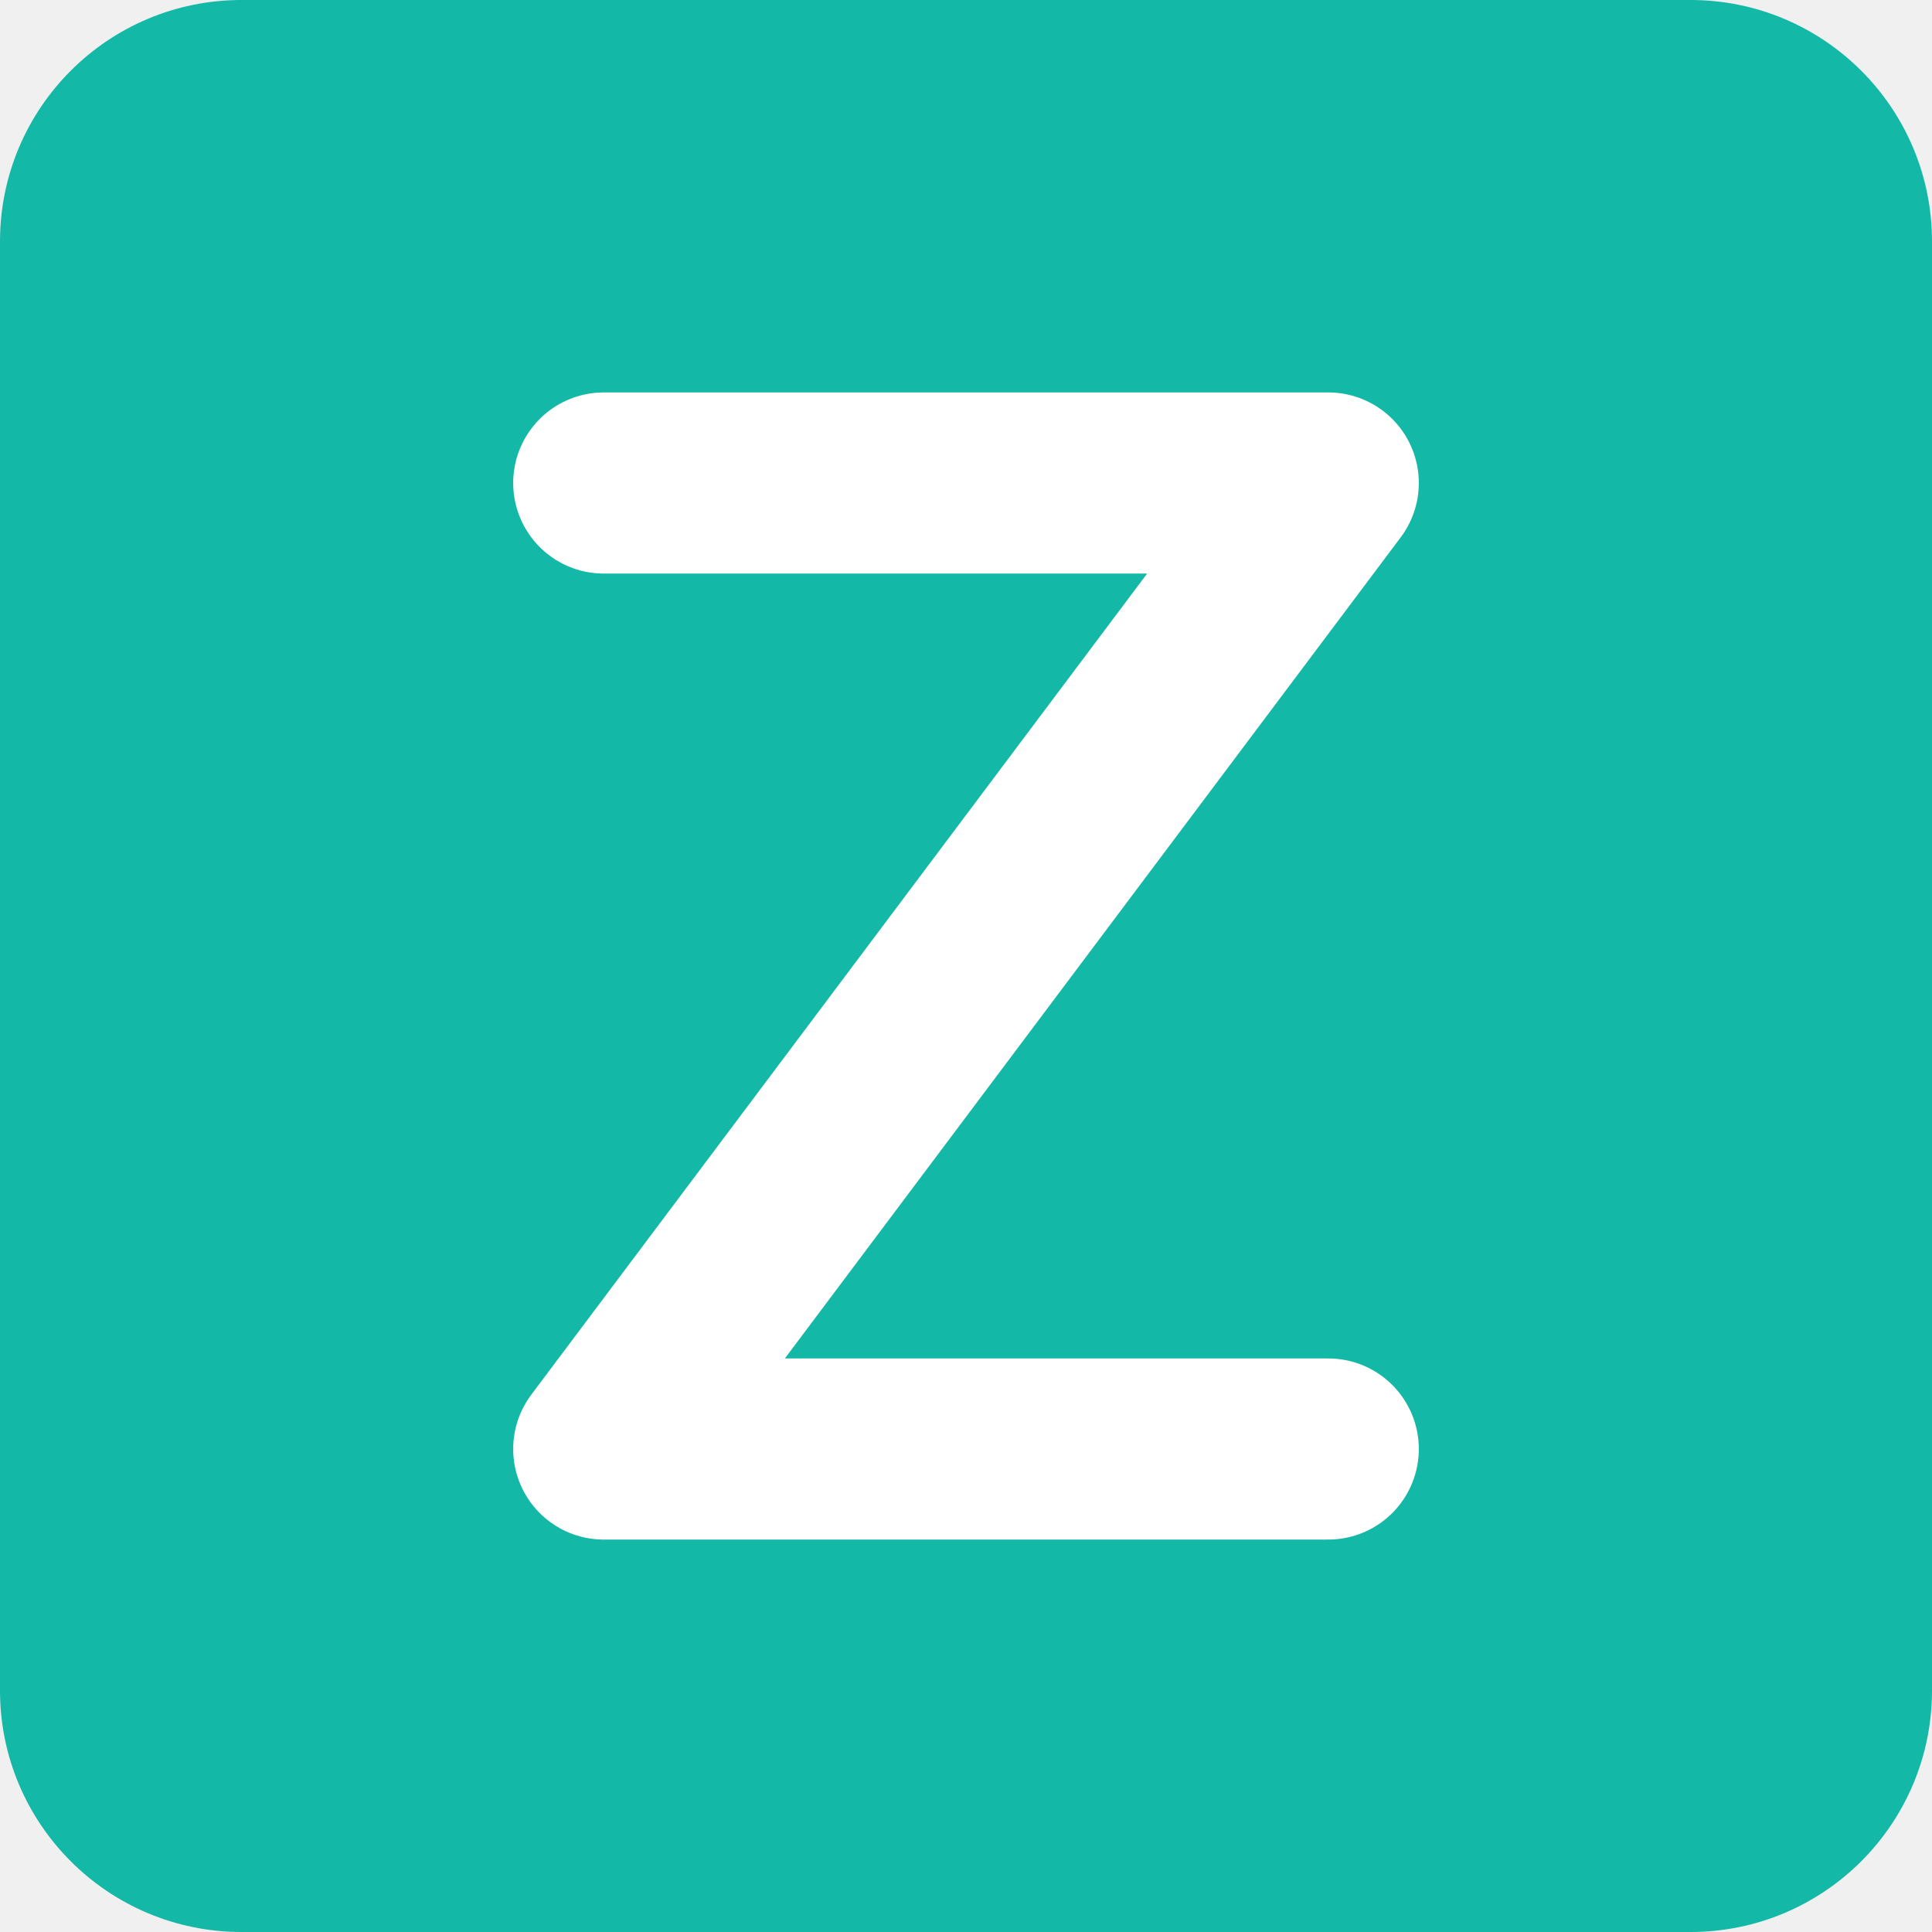
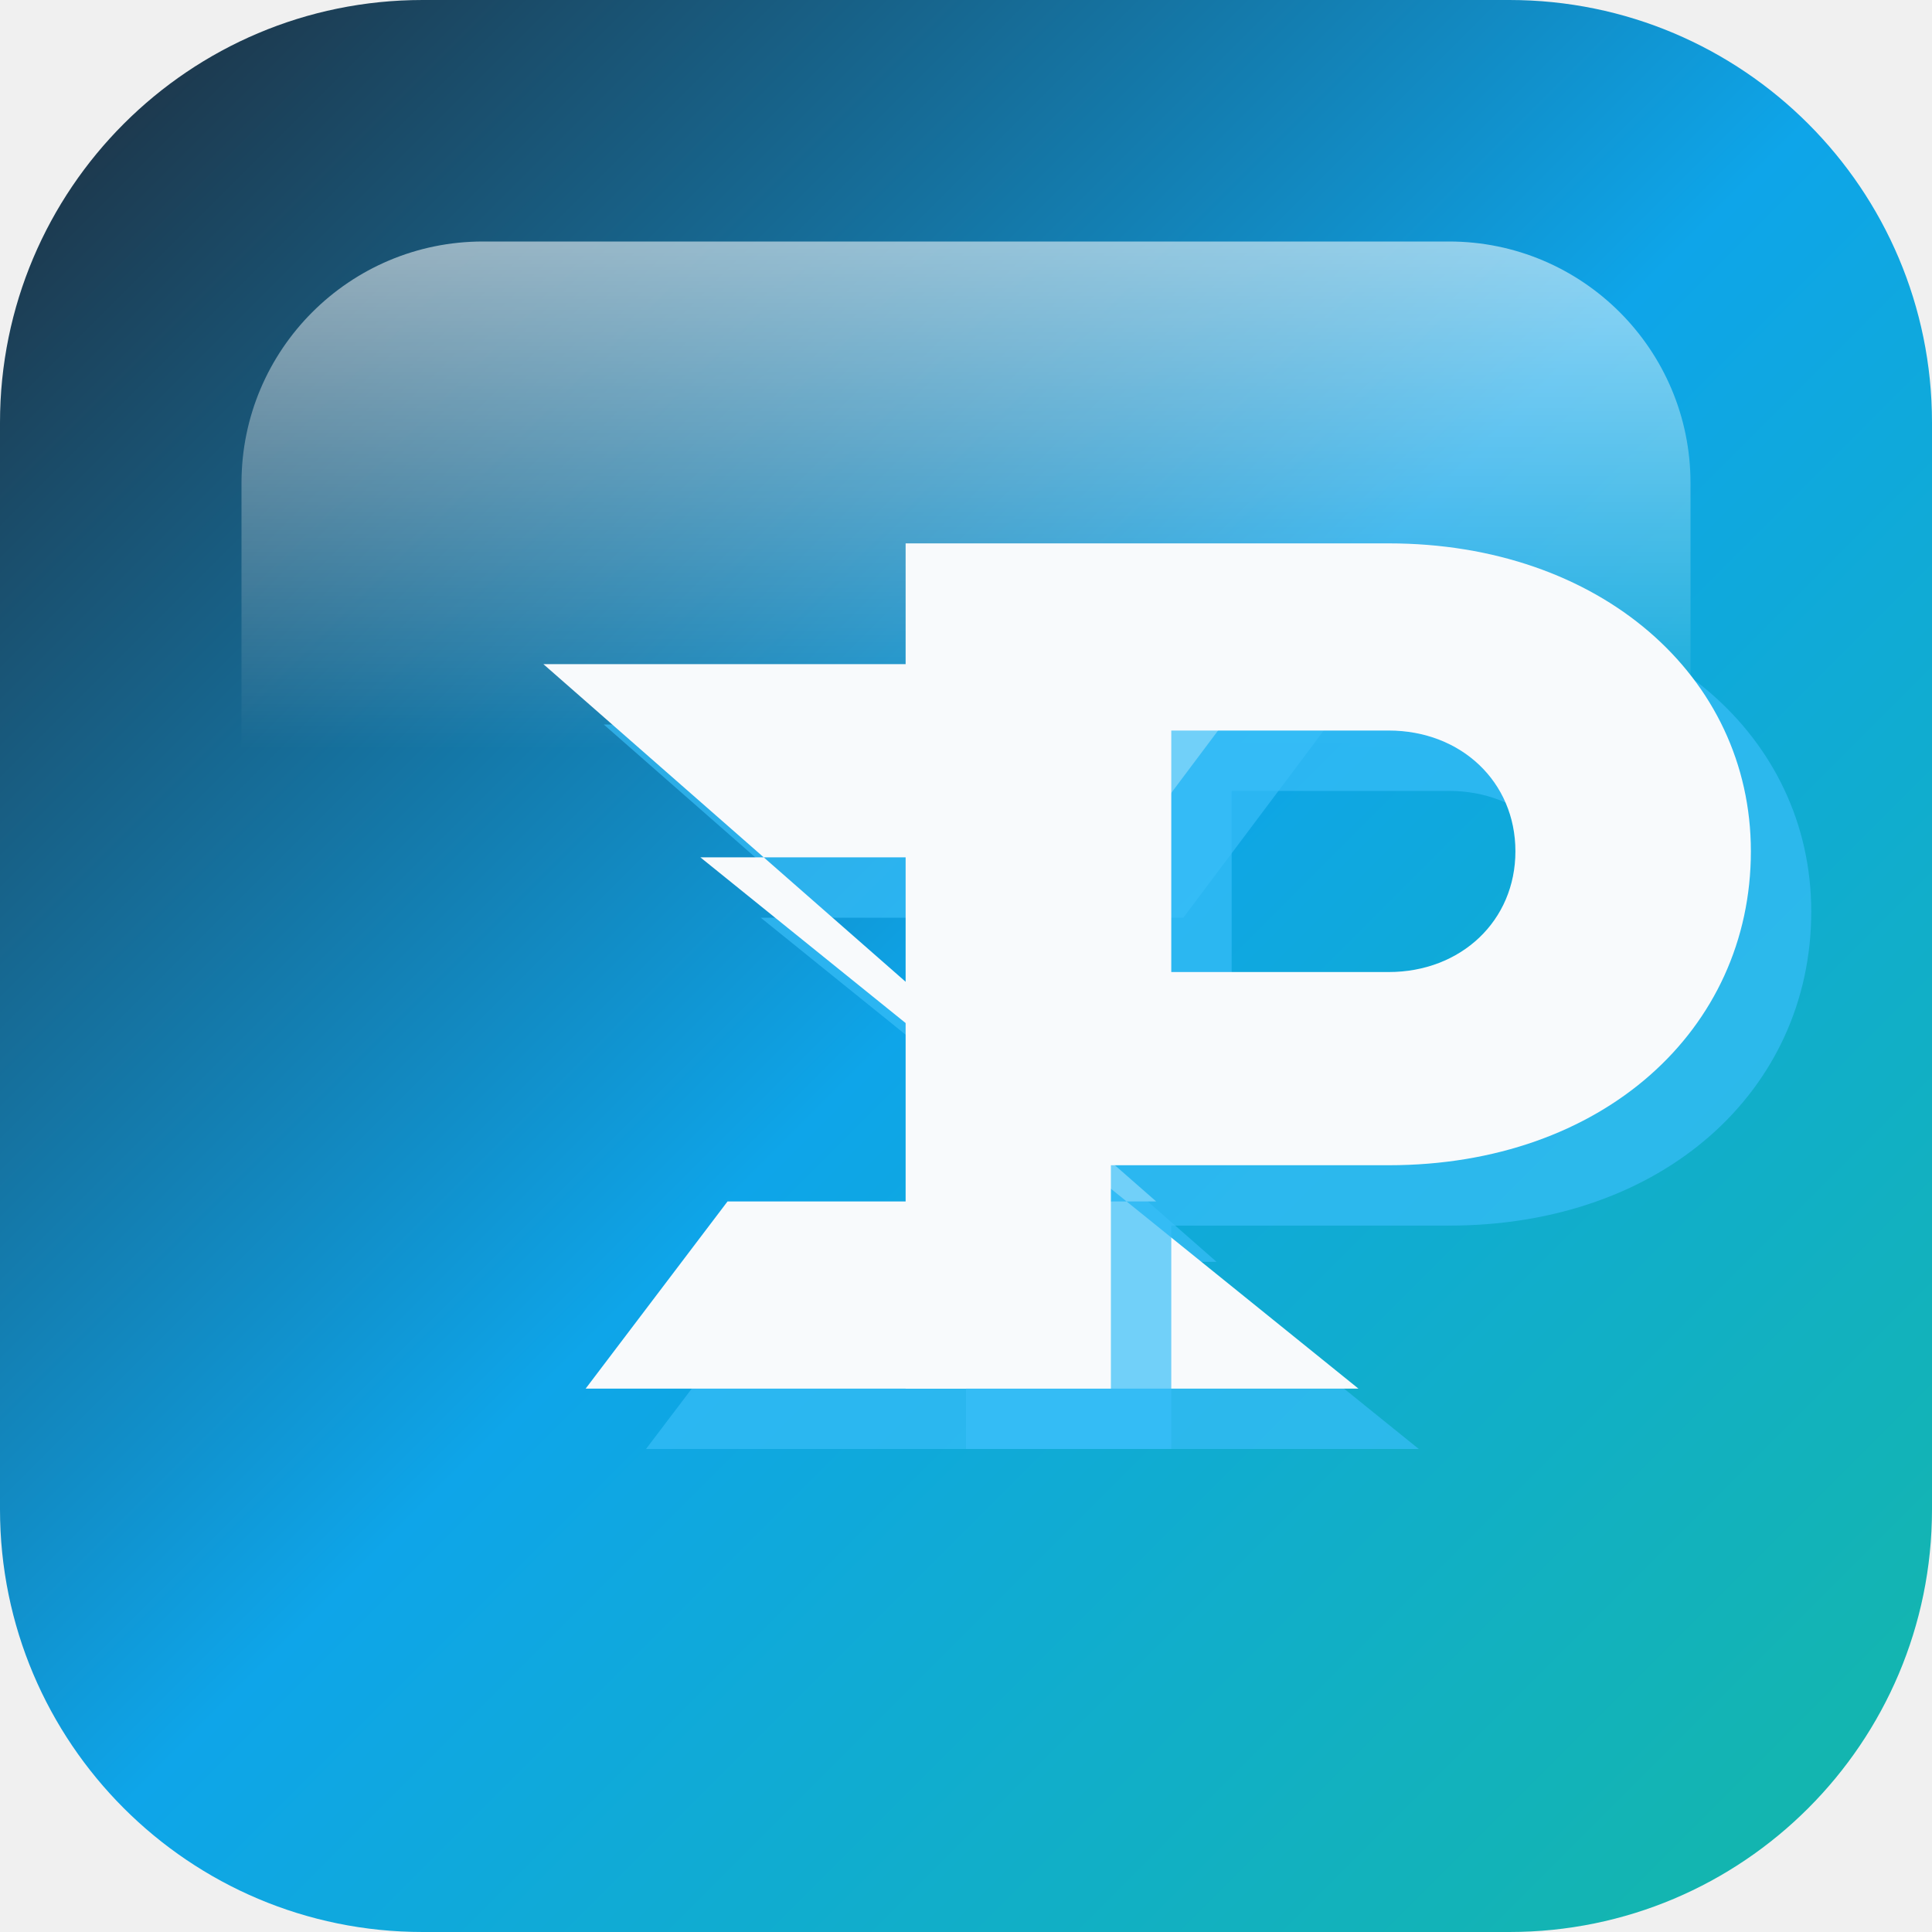
- <svg xmlns="http://www.w3.org/2000/svg" viewBox="0 0 64 64">
-   <rect width="64" height="64" rx="8" fill="#14b8a6" />
-   <path d="M20 16h24L20 48h24" stroke="#ffffff" stroke-width="6" stroke-linecap="round" stroke-linejoin="round" fill="none" />
+ <svg xmlns="http://www.w3.org/2000/svg" viewBox="0 0 64 64" role="img" aria-labelledby="title desc">
+   <defs>
+     <linearGradient id="bg" x1="0%" y1="0%" x2="100%" y2="100%">
+       <stop offset="0%" stop-color="#1f2937" />
+       <stop offset="50%" stop-color="#0ea5e9" />
+       <stop offset="100%" stop-color="#14b8a6" />
+     </linearGradient>
+     <linearGradient id="gloss" x1="0%" y1="0%" x2="0%" y2="100%">
+       <stop offset="0%" stop-color="rgba(255,255,255,0.55)" />
+       <stop offset="35%" stop-color="rgba(255,255,255,0.0)" />
+     </linearGradient>
+   </defs>
+   <rect width="64" height="64" rx="14" fill="url(#bg)" />
+   <path d="M8 16c0-4.418 3.582-8 8-8h32c4.418 0 8 3.582 8 8v32c0 4.418-3.582 8-8 8H16c-4.418 0-8-3.582-8-8z" fill="url(#gloss)" />
+   <g fill-rule="evenodd">
+     <path d="M18 22h24l-4.8 6.4H23.2L45 46H19.4l4.7-6.2h14.2L18 22z" fill="#38bdf8" opacity="0.7" transform="translate(2 2)" />
+     <path d="M18 22h24l-4.8 6.4H23.2L45 46H19.4l4.7-6.2h14.2L18 22z" fill="#f8fafc" />
+     <path d="M32 18h14c7 0 12 4.4 12 10.2 0 5.9-4.9 10.4-12 10.4h-9.2V46h-6.8V18zm6.8 6.2v8h7.2c2.4 0 4.2-1.7 4.2-4s-1.8-4-4.2-4z" fill="#38bdf8" opacity="0.7" transform="translate(2 2)" />
+     <path d="M32 18h14c7 0 12 4.4 12 10.2 0 5.9-4.9 10.4-12 10.4h-9.2V46h-6.8V18zm6.8 6.2v8h7.2c2.4 0 4.2-1.7 4.2-4s-1.8-4-4.2-4z" fill="#f8fafc" />
+   </g>
</svg>
